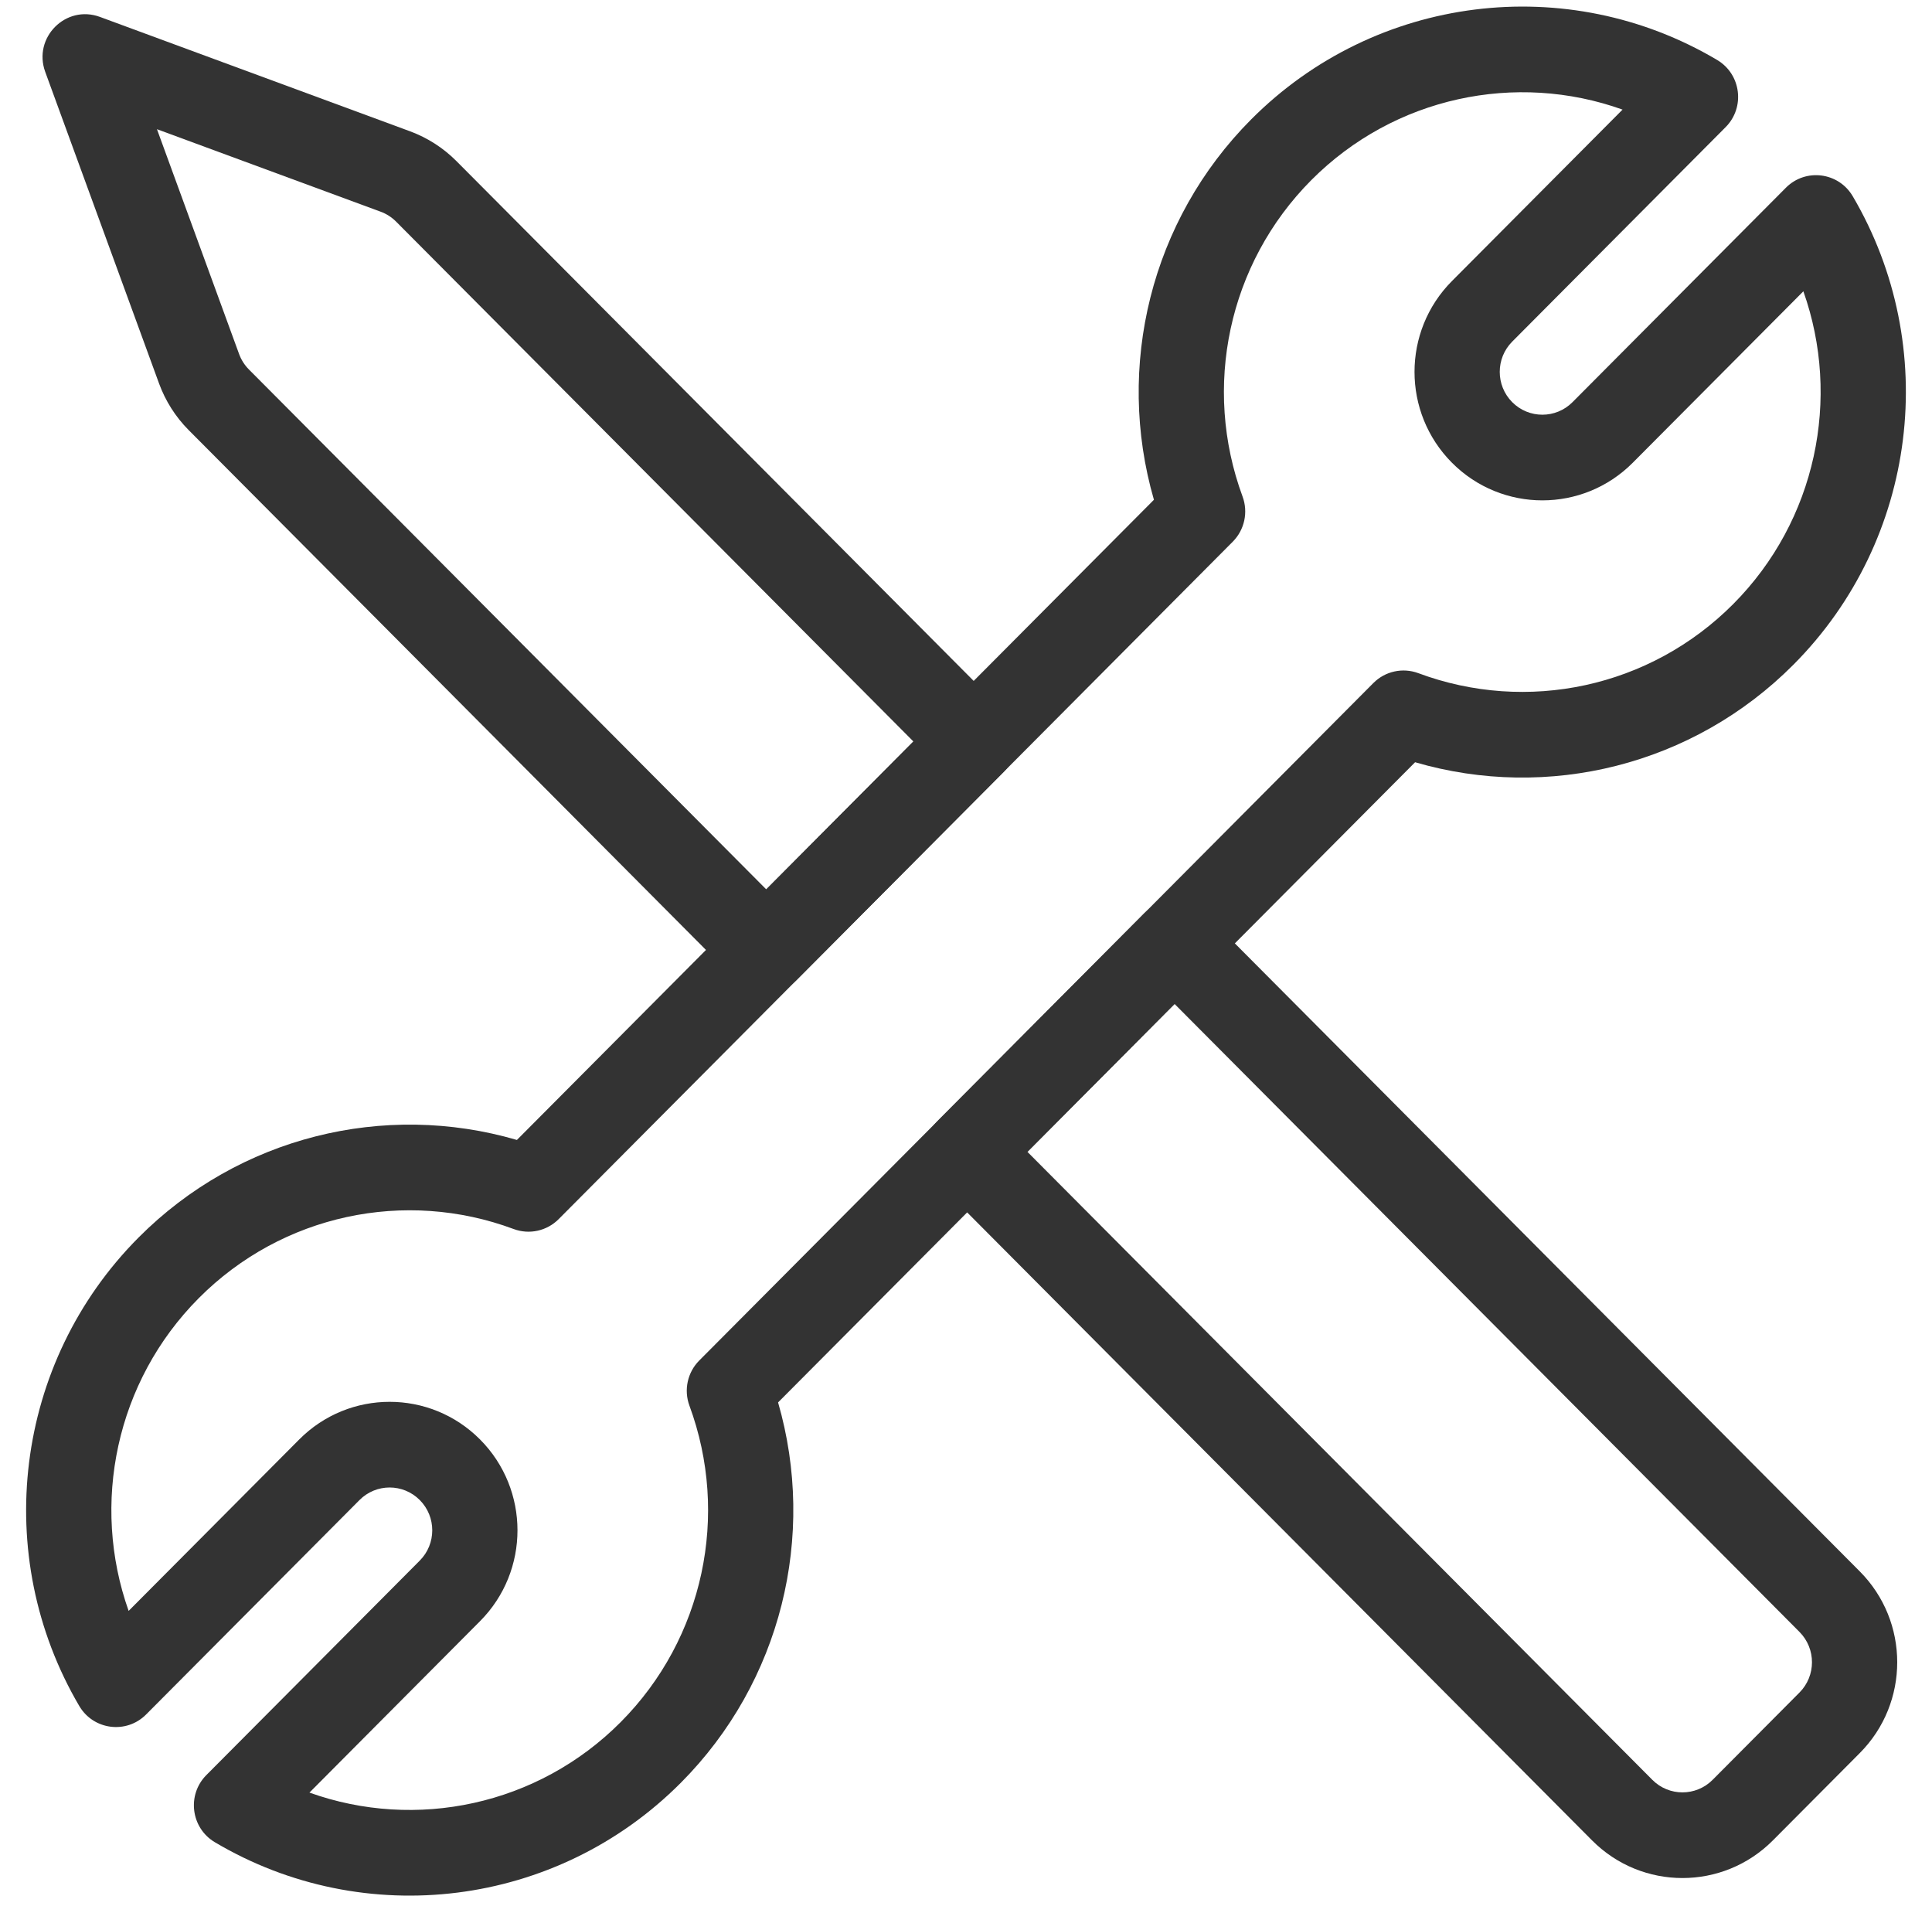
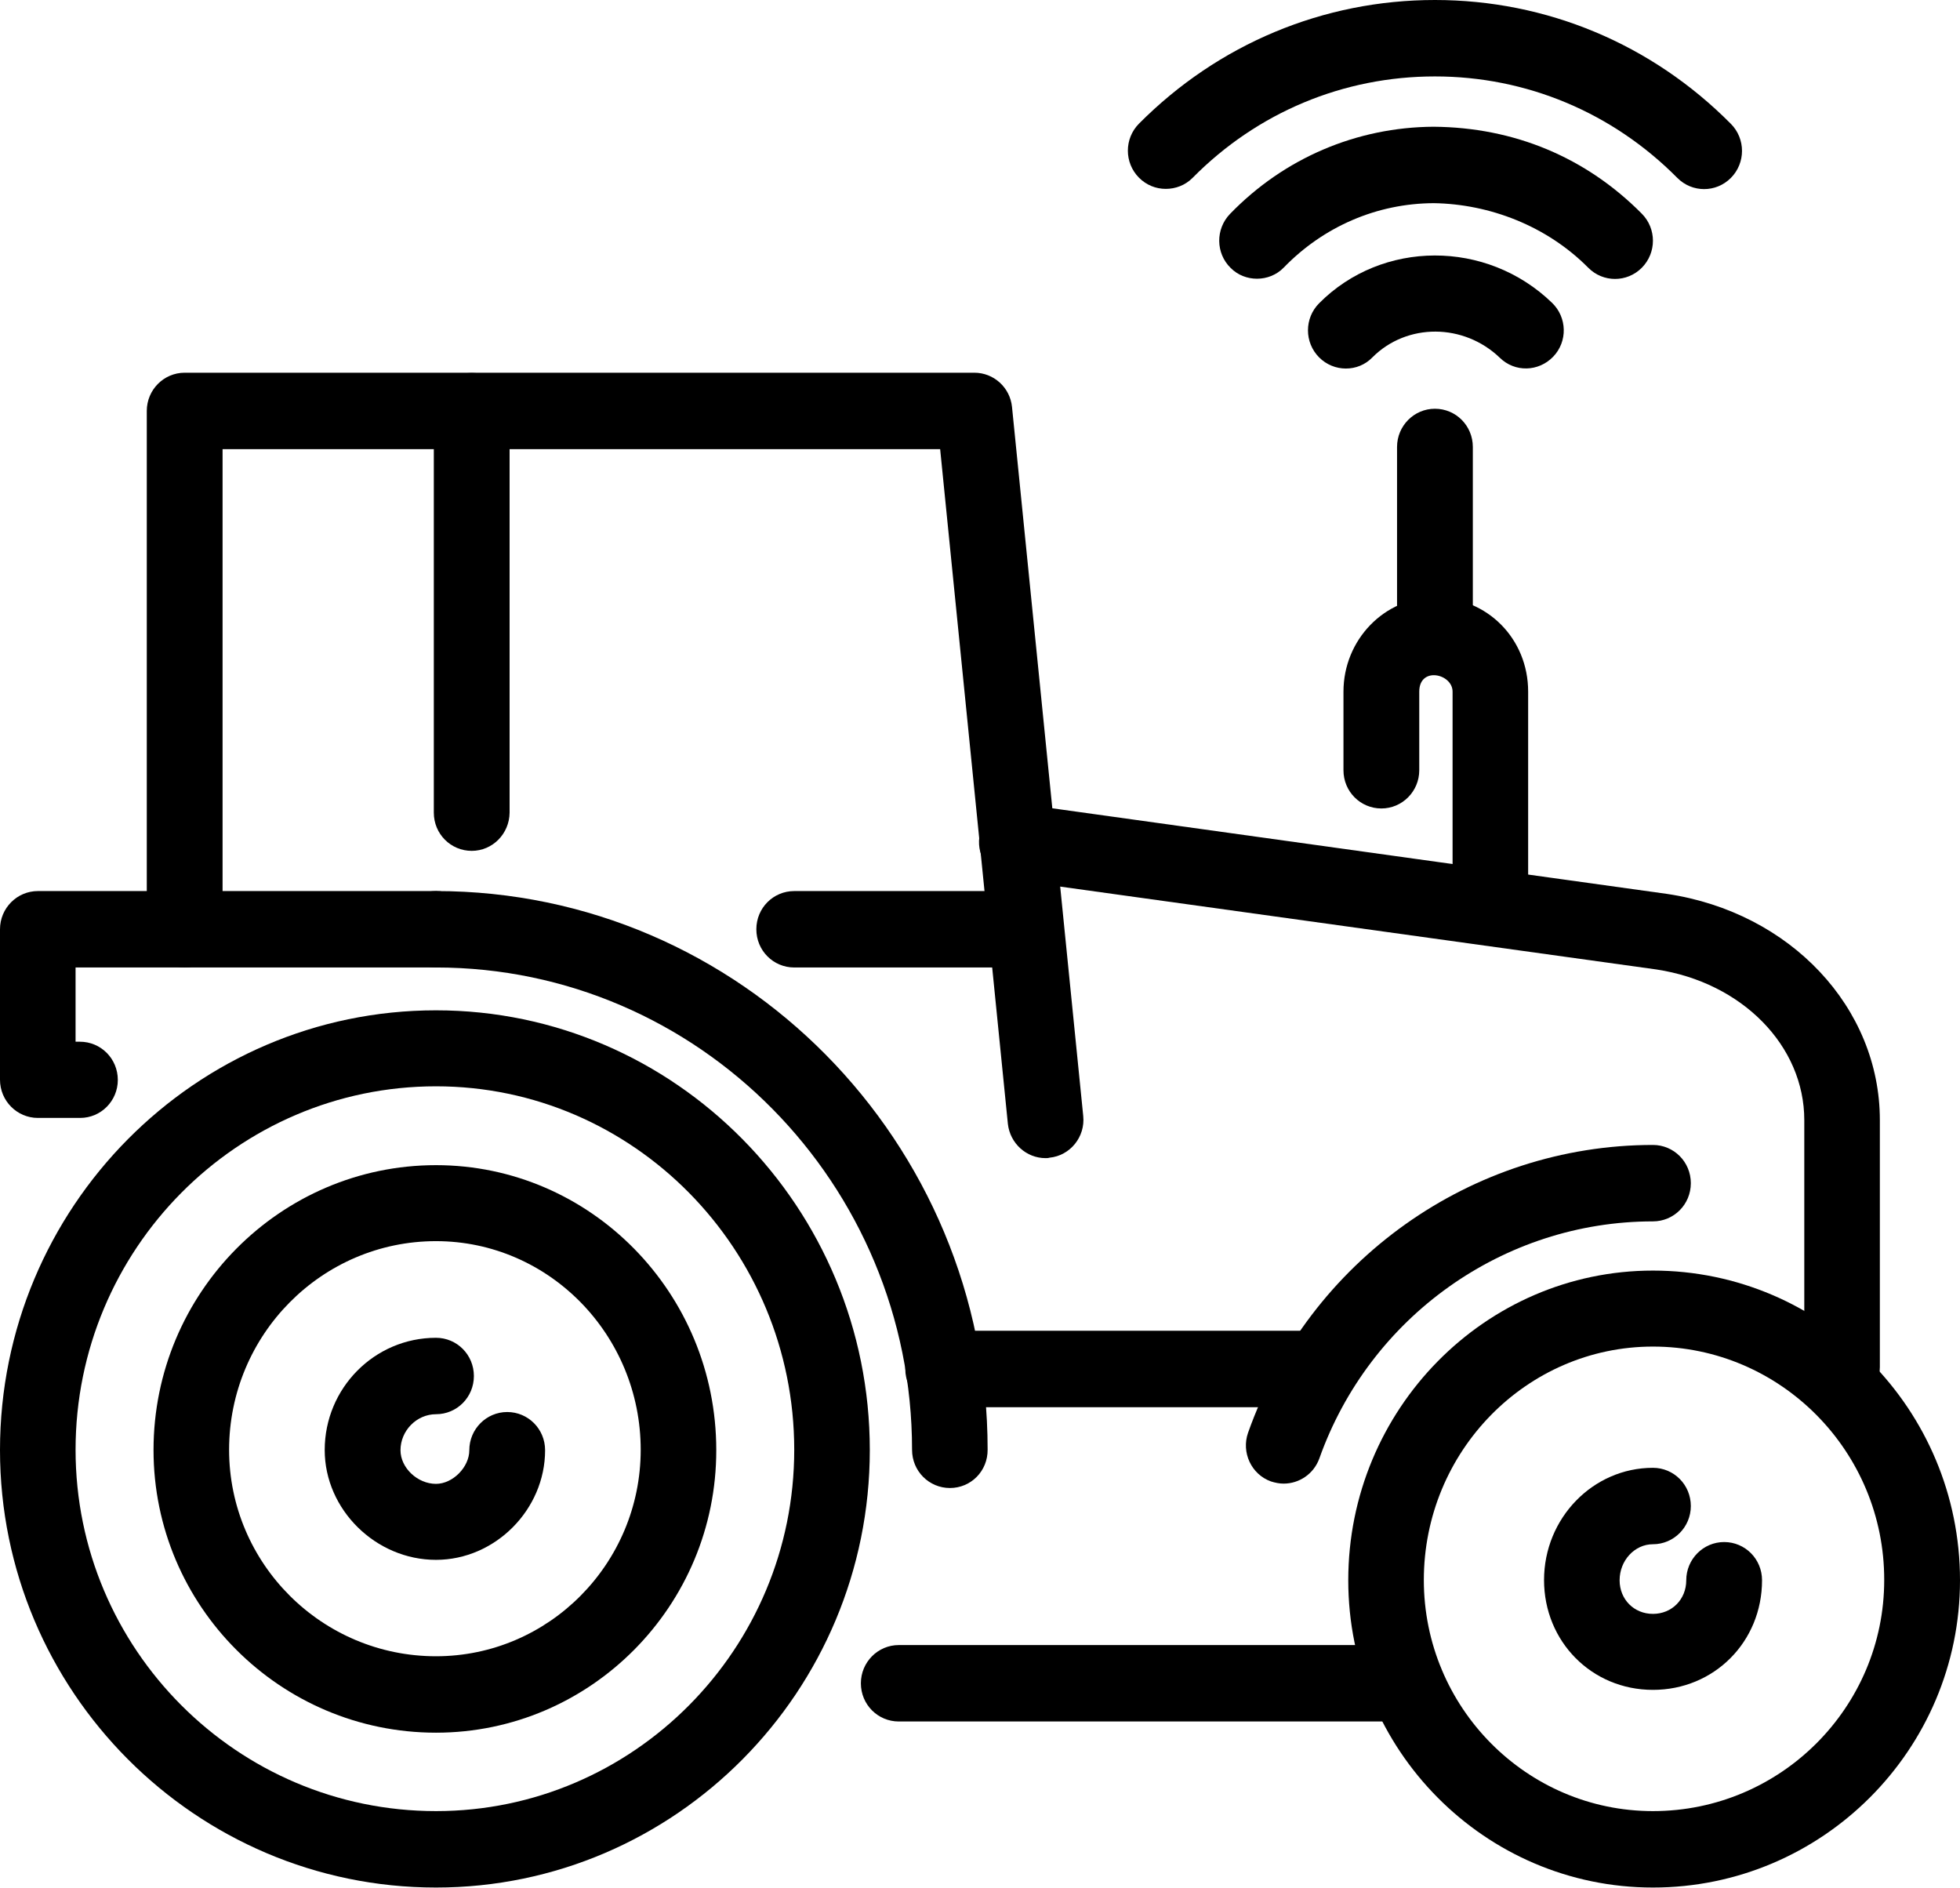
- <svg xmlns="http://www.w3.org/2000/svg" width="100" height="99" viewBox="0 0 100 99" fill="none">
-   <path d="M20.503 11.47C20.277 11.242 20.004 11.067 19.703 10.956L8.124 6.686L12.375 18.32C12.485 18.622 12.66 18.896 12.886 19.123L39.661 46.026L47.278 38.373L20.503 11.47ZM51.958 39.94L41.221 50.728C40.359 51.594 38.963 51.594 38.101 50.728L9.766 22.258C9.087 21.576 8.564 20.753 8.233 19.847L2.341 3.719C1.693 1.946 3.408 0.224 5.172 0.875L21.224 6.795C22.125 7.128 22.944 7.653 23.623 8.335L51.958 36.806C52.819 37.671 52.819 39.074 51.958 39.94ZM53.179 59.609L85.525 92.109C86.386 92.974 87.783 92.974 88.644 92.109L93.142 87.59C94.003 86.724 94.003 85.321 93.142 84.455L60.796 51.956L53.179 59.609ZM62.356 47.254L96.261 81.321C98.846 83.918 98.846 88.128 96.261 90.724L91.764 95.243C89.179 97.84 84.989 97.84 82.405 95.243L48.5 61.176C47.638 60.311 47.638 58.907 48.5 58.042L59.236 47.254C60.098 46.388 61.495 46.388 62.356 47.254Z" fill="#333333" />
-   <path d="M32.126 89.122C36.436 84.791 37.768 78.388 35.685 72.745C35.385 71.933 35.584 71.019 36.194 70.407L71.085 35.348C71.695 34.736 72.604 34.536 73.412 34.837C79.029 36.93 85.401 35.592 89.711 31.261C94.011 26.941 95.304 20.605 93.342 15.075L84.512 23.947C81.928 26.544 77.738 26.544 75.153 23.947C72.569 21.351 72.569 17.14 75.153 14.544L83.983 5.672C78.48 3.7 72.174 5 67.874 9.32C63.564 13.651 62.232 20.053 64.315 25.697C64.615 26.509 64.416 27.422 63.806 28.035L28.915 63.093C28.305 63.705 27.396 63.905 26.588 63.604C20.971 61.511 14.599 62.849 10.289 67.18C5.989 71.5 4.696 77.837 6.658 83.366L15.488 74.494C18.072 71.897 22.262 71.897 24.847 74.494C27.431 77.091 27.431 81.301 24.847 83.897L16.017 92.769C21.52 94.741 27.826 93.441 32.126 89.122ZM35.245 92.256C28.803 98.73 18.857 99.928 11.12 95.337C9.879 94.6 9.663 92.885 10.682 91.861L21.727 80.763C22.589 79.897 22.589 78.494 21.727 77.629C20.866 76.763 19.469 76.763 18.608 77.629L7.562 88.727C6.543 89.751 4.836 89.534 4.103 88.287C-0.467 80.512 0.726 70.519 7.169 64.046C12.363 58.827 19.887 56.988 26.755 58.994L59.727 25.864C57.731 18.964 59.561 11.404 64.755 6.185C71.197 -0.288 81.143 -1.487 88.88 3.104C90.121 3.841 90.338 5.556 89.318 6.58L78.273 17.678C77.411 18.544 77.411 19.947 78.273 20.813C79.134 21.678 80.531 21.678 81.392 20.813L92.438 9.715C93.457 8.691 95.164 8.908 95.897 10.155C100.467 17.929 99.274 27.922 92.831 34.395C87.637 39.614 80.113 41.453 73.245 39.447L40.273 72.577C42.269 79.477 40.439 87.037 35.245 92.256Z" fill="#333333" />
+ <svg xmlns="http://www.w3.org/2000/svg" width="108" height="104" viewBox="0 0 108 104" fill="none">
+   <path d="M24.024 104C10.776 104 0 93.181 0 79.894C0 66.534 10.776 55.667 24.024 55.667C37.2 55.667 47.928 66.534 47.928 79.894C47.928 93.181 37.212 104 24.024 104ZM24.024 59.854C13.068 59.854 4.164 68.845 4.164 79.882C4.164 90.858 13.068 99.789 24.024 99.789C34.908 99.789 43.764 90.858 43.764 79.882C43.764 68.845 34.908 59.854 24.024 59.854Z" fill="black" />
+   <path d="M91.08 104C81.816 104 74.292 96.412 74.292 87.07C74.292 77.667 81.828 70.007 91.08 70.007C100.404 70.007 108 77.655 108 87.07C108 96.4 100.416 104 91.08 104ZM91.08 74.194C84.12 74.194 78.456 79.966 78.456 87.058C78.456 94.077 84.12 99.789 91.08 99.789C98.112 99.789 103.824 94.077 103.824 87.058C103.836 79.966 98.112 74.194 91.08 74.194Z" fill="black" />
+   <path d="M52.344 81.987C51.192 81.987 50.256 81.056 50.256 79.882C50.256 65.227 38.484 53.307 24.024 53.307C22.872 53.307 21.936 52.375 21.936 51.201C21.936 50.027 22.872 49.096 24.024 49.096C40.788 49.096 54.42 62.903 54.42 79.87C54.432 81.056 53.496 81.987 52.344 81.987Z" fill="black" />
+   <path d="M70.728 81.745C70.5 81.745 70.26 81.697 70.032 81.624C68.952 81.237 68.388 80.027 68.772 78.938C72.132 69.45 81.096 63.085 91.08 63.085C92.232 63.085 93.168 64.017 93.168 65.191C93.168 66.365 92.232 67.296 91.08 67.296C82.848 67.296 75.468 72.548 72.696 80.366C72.384 81.213 71.592 81.745 70.728 81.745Z" fill="black" />
+   <path d="M57.612 63.811C56.556 63.811 55.656 63 55.536 61.923L51.804 24.747H12.264V51.201C12.264 52.363 11.328 53.307 10.176 53.307C9.024 53.307 8.088 52.375 8.088 51.201V22.642C8.088 21.48 9.024 20.536 10.176 20.536H53.688C54.756 20.536 55.656 21.347 55.764 22.424L59.688 61.487C59.808 62.637 58.968 63.678 57.828 63.787C57.756 63.811 57.684 63.811 57.612 63.811Z" fill="black" />
+   <path d="M4.416 61.596H2.088C0.936 61.596 0 60.653 0 59.491V51.201C0 50.039 0.936 49.096 2.088 49.096H24.036C25.188 49.096 26.124 50.027 26.124 51.201C26.124 52.375 25.188 53.307 24.036 53.307H4.164V57.397H4.404C5.556 57.397 6.492 58.329 6.492 59.503C6.492 60.653 5.568 61.596 4.416 61.596Z" fill="black" />
+   <path d="M77.472 94.851H49.524C48.372 94.851 47.436 93.919 47.436 92.746C47.436 91.584 48.372 90.64 49.524 90.64H77.472C78.624 90.64 79.56 91.572 79.56 92.746C79.56 93.907 78.624 94.851 77.472 94.851Z" fill="black" />
+   <path d="M56.508 53.307H43.764C42.612 53.307 41.676 52.375 41.676 51.201C41.676 50.027 42.612 49.096 43.764 49.096H56.508C57.66 49.096 58.596 50.027 58.596 51.201C58.596 52.375 57.66 53.307 56.508 53.307Z" fill="black" />
+   <path d="M25.992 46.881C24.84 46.881 23.904 45.949 23.904 44.776V22.654C23.904 21.492 24.84 20.548 25.992 20.548C27.144 20.548 28.08 21.48 28.08 22.654V44.776C28.068 45.937 27.144 46.881 25.992 46.881Z" fill="black" />
+   <path d="M101.508 77.413C100.356 77.413 99.42 76.481 99.42 75.307V61.718C99.42 57.615 95.988 54.13 91.272 53.416L55.74 48.478C54.6 48.321 53.808 47.256 53.964 46.107C54.12 44.957 55.176 44.17 56.316 44.303L91.86 49.253C98.664 50.27 103.584 55.522 103.584 61.718V75.32C103.584 76.481 102.648 77.413 101.508 77.413Z" fill="black" />
+   <path d="M72.696 77.534H51.972C50.82 77.534 49.884 76.602 49.884 75.428C49.884 74.255 50.82 73.323 51.972 73.323H72.684C73.836 73.323 74.772 74.255 74.772 75.428C74.772 76.602 73.848 77.534 72.696 77.534Z" fill="black" />
+   <path d="M82.128 51.831C80.976 51.831 80.04 50.899 80.04 49.725V38.108C80.04 37.115 78.204 36.704 78.204 38.108V42.44C78.204 43.602 77.268 44.545 76.116 44.545C74.964 44.545 74.028 43.614 74.028 42.44V38.108C74.028 35.252 76.284 32.916 79.056 32.916C81.948 32.916 84.204 35.191 84.204 38.108V49.725C84.216 50.887 83.28 51.831 82.128 51.831Z" fill="black" />
+   <path d="M24.024 95.468C15.444 95.468 8.46 88.486 8.46 79.894C8.46 71.241 15.444 64.198 24.024 64.198C32.544 64.198 39.468 71.241 39.468 79.894C39.48 88.474 32.544 95.468 24.024 95.468ZM24.024 68.385C17.736 68.385 12.624 73.541 12.624 79.882C12.624 86.15 17.736 91.257 24.024 91.257C30.24 91.257 35.304 86.15 35.304 79.882C35.304 73.553 30.252 68.385 24.024 68.385Z" fill="black" />
+   <path d="M91.08 93.109C87.708 93.109 85.08 90.446 85.08 87.058C85.08 83.645 87.78 80.874 91.08 80.874C92.232 80.874 93.168 81.806 93.168 82.98C93.168 84.141 92.232 85.085 91.08 85.085C90.072 85.085 89.244 85.981 89.244 87.07C89.244 88.123 90.036 88.922 91.08 88.922C92.124 88.922 92.916 88.123 92.916 87.07C92.916 85.908 93.852 84.964 95.004 84.964C96.156 84.964 97.092 85.896 97.092 87.07C97.092 90.459 94.452 93.109 91.08 93.109Z" fill="black" />
+   <path d="M24.024 85.945C20.7 85.945 17.892 83.173 17.892 79.894C17.892 76.481 20.64 73.71 24.024 73.71C25.176 73.71 26.112 74.642 26.112 75.816C26.112 76.99 25.176 77.921 24.024 77.921C22.956 77.921 22.068 78.829 22.068 79.906C22.068 80.874 23.004 81.758 24.024 81.758C24.948 81.758 25.86 80.838 25.86 79.906C25.86 78.744 26.796 77.8 27.948 77.8C29.1 77.8 30.036 78.732 30.036 79.906C30.036 83.173 27.288 85.945 24.024 85.945Z" fill="black" />
+   <path d="M79.068 37.115C77.916 37.115 76.98 36.183 76.98 35.01V24.627C76.98 23.465 77.916 22.521 79.068 22.521C80.22 22.521 81.156 23.453 81.156 24.627V35.01C81.156 36.171 80.22 37.115 79.068 37.115Z" fill="black" />
+   <path d="M74.16 20.306C73.632 20.306 73.092 20.101 72.684 19.689C71.868 18.866 71.868 17.535 72.684 16.712C76.152 13.215 81.912 13.191 85.524 16.688C86.352 17.487 86.388 18.818 85.584 19.653C84.78 20.488 83.472 20.524 82.644 19.713C80.652 17.801 77.52 17.789 75.624 19.689C75.228 20.101 74.7 20.306 74.16 20.306Z" fill="black" />
+   <path d="M69.264 15.357C68.736 15.357 68.208 15.163 67.812 14.764C66.984 13.953 66.972 12.622 67.776 11.787C70.752 8.713 74.748 7.007 78.996 6.983C83.436 7.019 87.384 8.665 90.468 11.775C91.284 12.598 91.284 13.929 90.468 14.752C89.652 15.575 88.332 15.575 87.516 14.752C85.224 12.44 82.068 11.242 79.008 11.194C75.876 11.206 72.936 12.477 70.74 14.74C70.344 15.151 69.804 15.357 69.264 15.357Z" fill="black" />
+   <path d="M64.236 10.407C63.696 10.407 63.168 10.201 62.76 9.79C61.944 8.967 61.944 7.636 62.76 6.813C67.128 2.42 72.924 0 79.068 0C85.212 0 91.008 2.42 95.376 6.825C96.192 7.648 96.192 8.979 95.376 9.802C94.56 10.625 93.24 10.625 92.424 9.802C88.848 6.196 84.108 4.211 79.068 4.211C74.028 4.211 69.288 6.184 65.712 9.802C65.304 10.214 64.764 10.407 64.236 10.407Z" fill="black" />
</svg>
